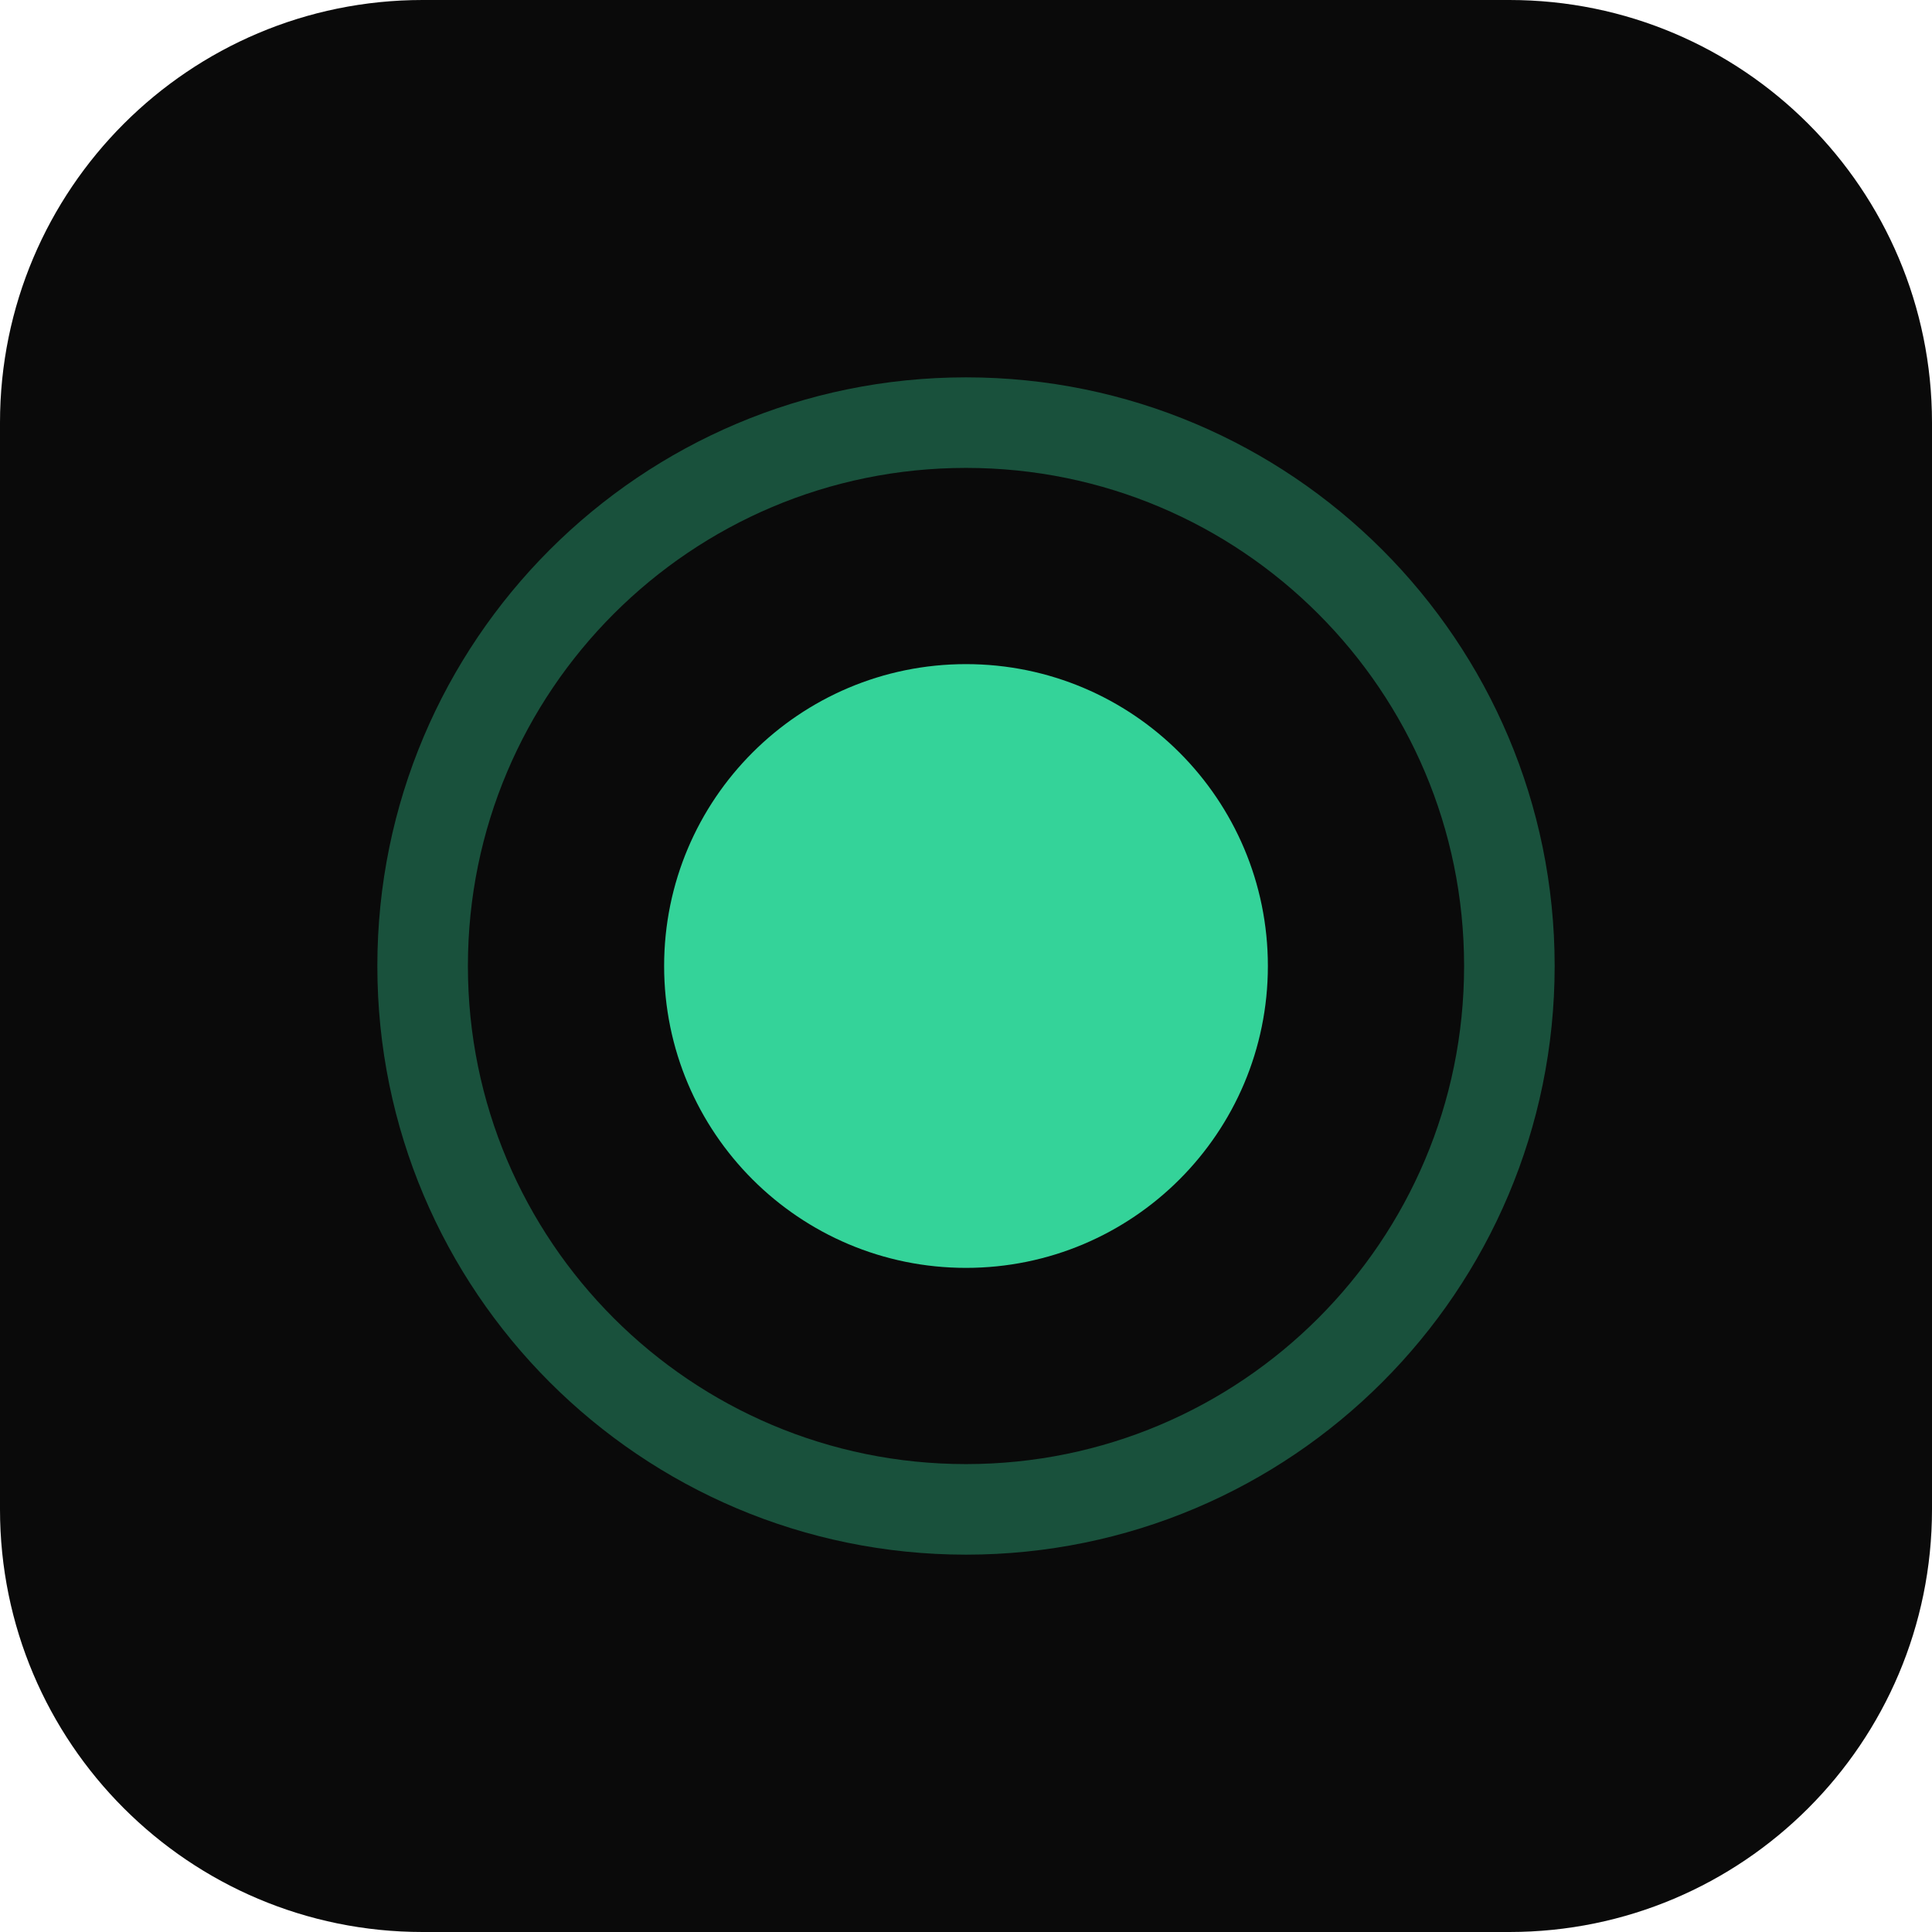
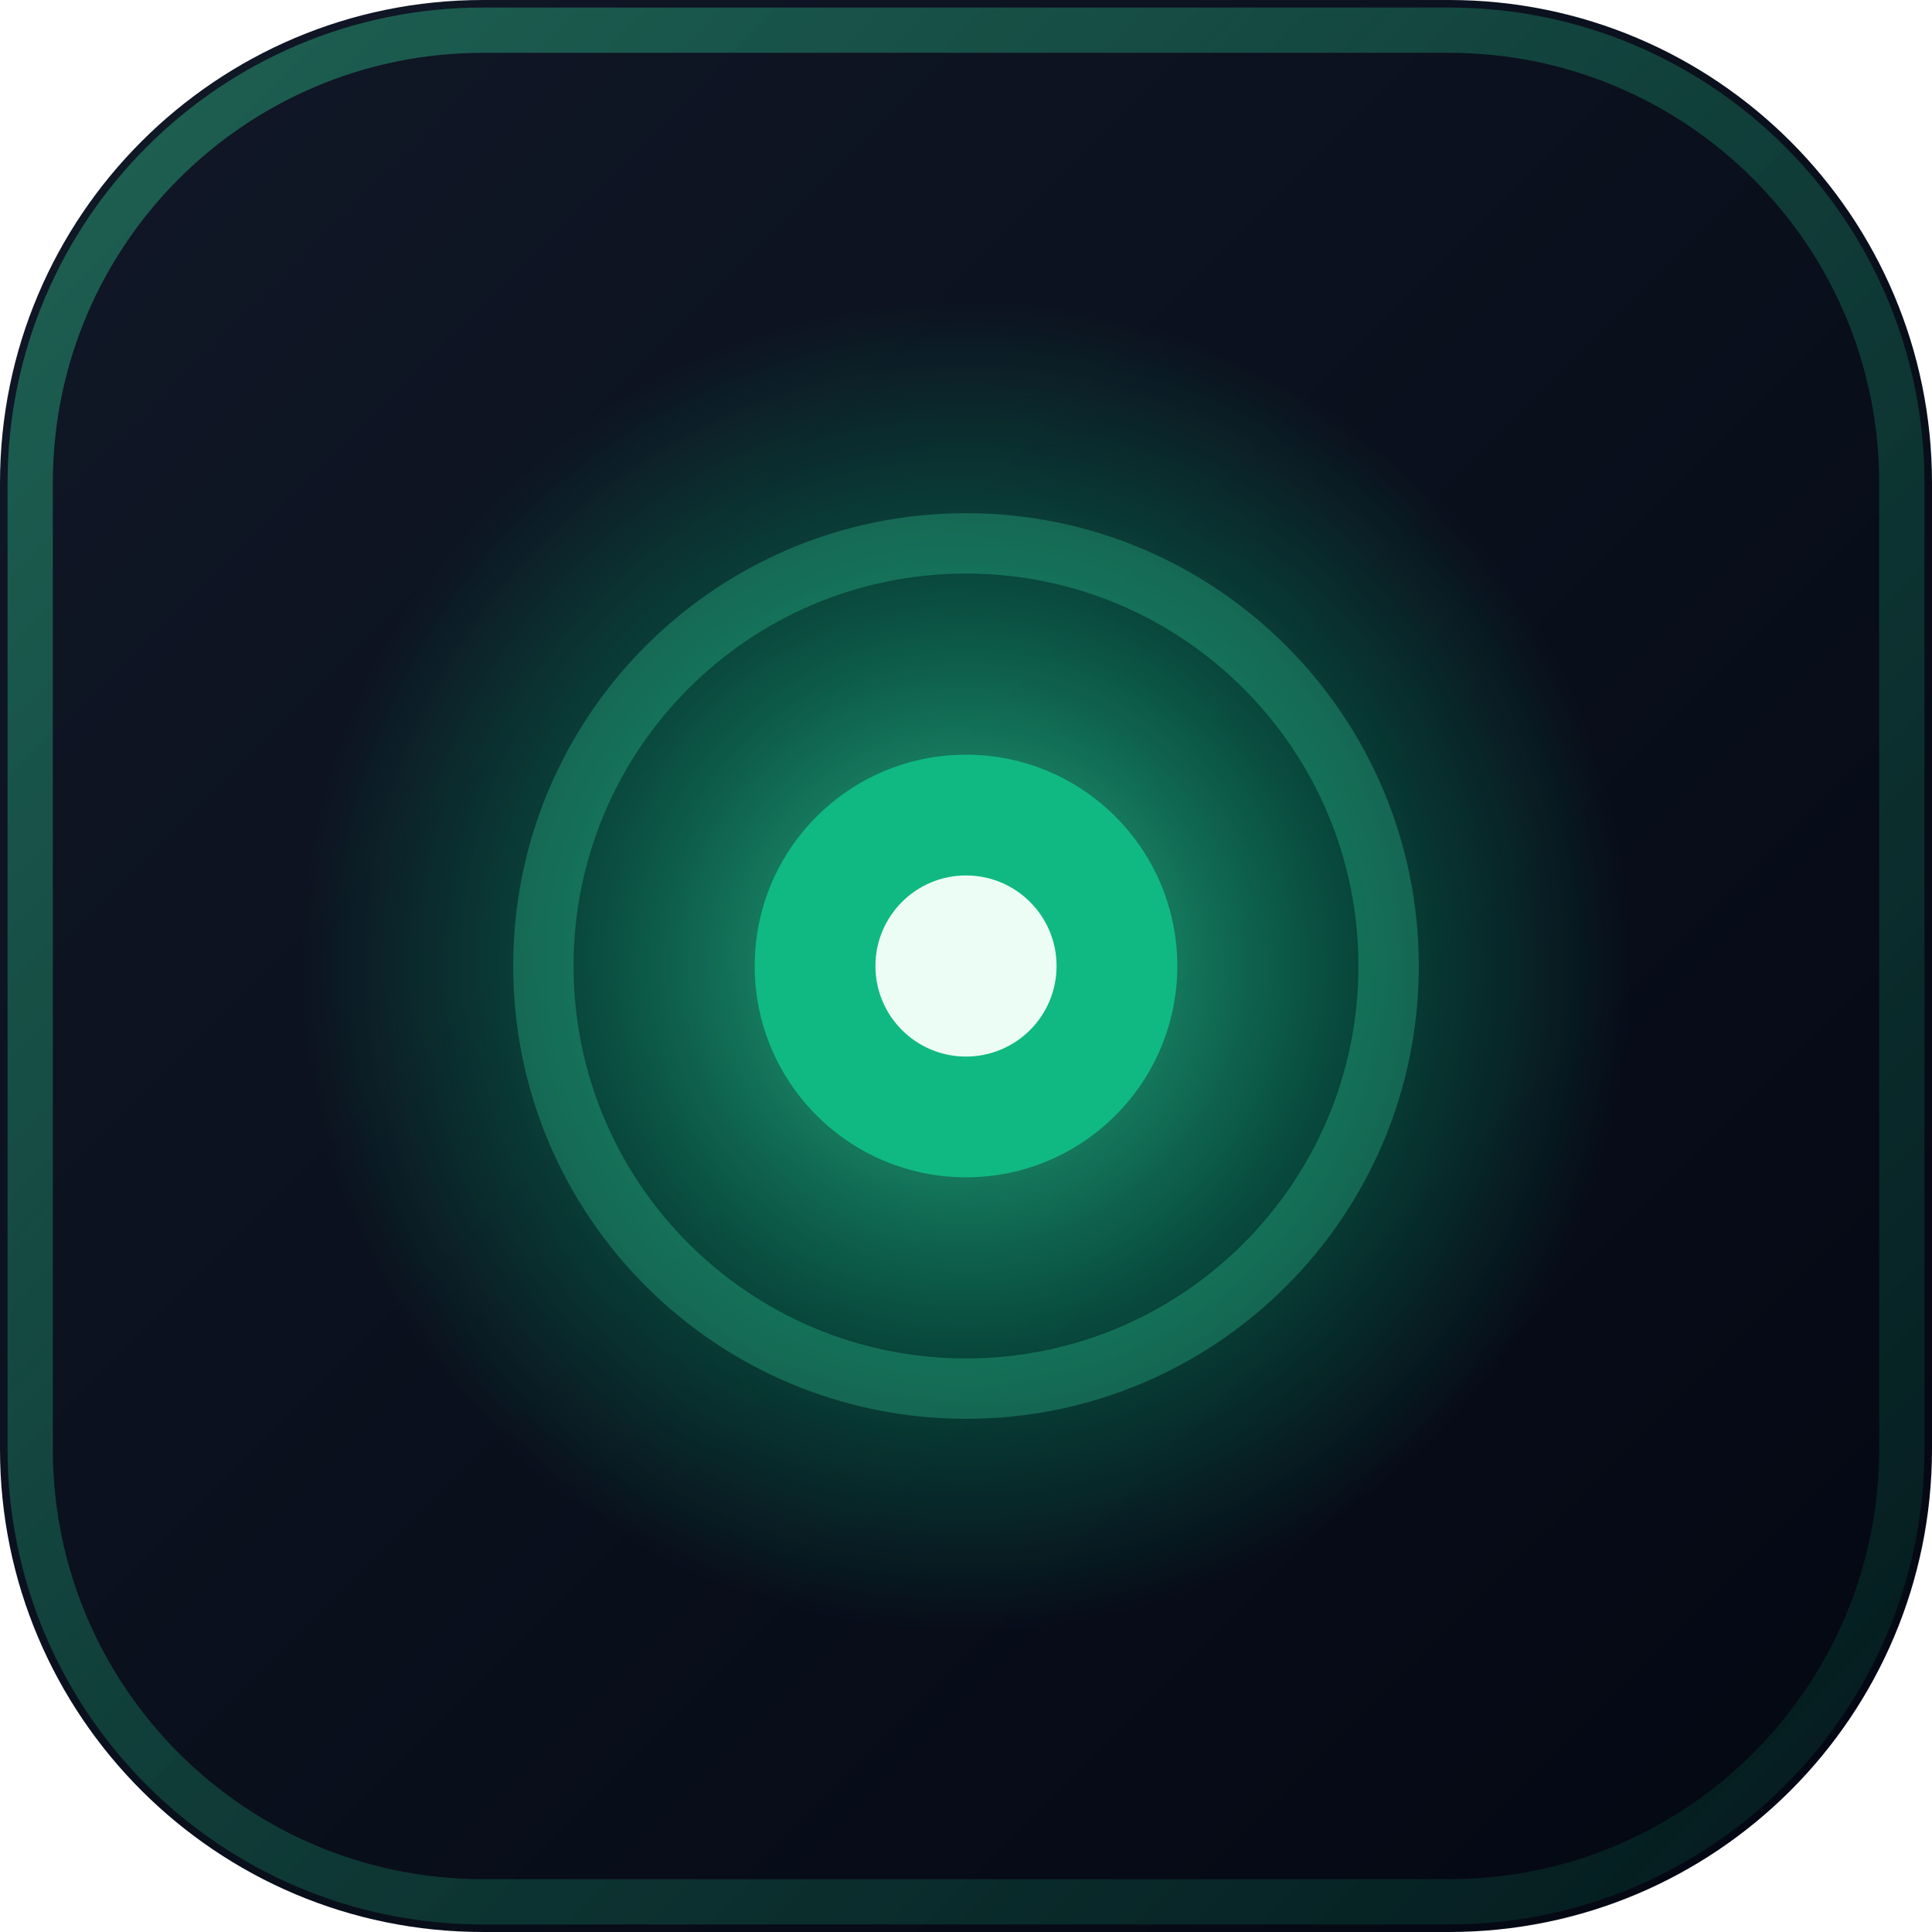
<svg xmlns="http://www.w3.org/2000/svg" viewBox="0 0 64 64">
-   <rect width="64" height="64" rx="14" fill="#0a0a0a" />
-   <circle cx="32" cy="32" r="18" fill="none" stroke="#34d399" stroke-opacity="0.35" stroke-width="3" />
-   <circle cx="32" cy="32" r="10" fill="#34d399" />
+   <defs>
+     <radialGradient id="beacon-glow" cx="50%" cy="50%" r="50%">
+       <stop offset="0%" stop-color="#34d399" stop-opacity="0.9" />
+       <stop offset="60%" stop-color="#059669" stop-opacity="0.4" />
+       <stop offset="100%" stop-color="#059669" stop-opacity="0" />
+     </radialGradient>
+     <linearGradient id="bg-grad" x1="0%" y1="0%" x2="100%" y2="100%">
+       <stop offset="0%" stop-color="#111827" />
+       <stop offset="100%" stop-color="#030712" />
+     </linearGradient>
+     <linearGradient id="border-grad" x1="0%" y1="0%" x2="100%" y2="100%">
+       <stop offset="0%" stop-color="#34d399" stop-opacity="0.4" />
+       <stop offset="100%" stop-color="#10b981" stop-opacity="0.1" />
+     </linearGradient>
+   </defs>
+   <rect width="64" height="64" rx="16" fill="url(#bg-grad)" />
+   <rect x="1" y="1" width="62" height="62" rx="15" fill="none" stroke="url(#border-grad)" stroke-width="1.5" />
+   <circle cx="32" cy="32" r="22" fill="url(#beacon-glow)" />
+   <circle cx="32" cy="32" r="14" fill="none" stroke="#34d399" stroke-opacity="0.3" stroke-width="2" />
+   <circle cx="32" cy="32" r="7" fill="#10b981" />
+   <circle cx="32" cy="32" r="3" fill="#ecfdf5" />
</svg>
